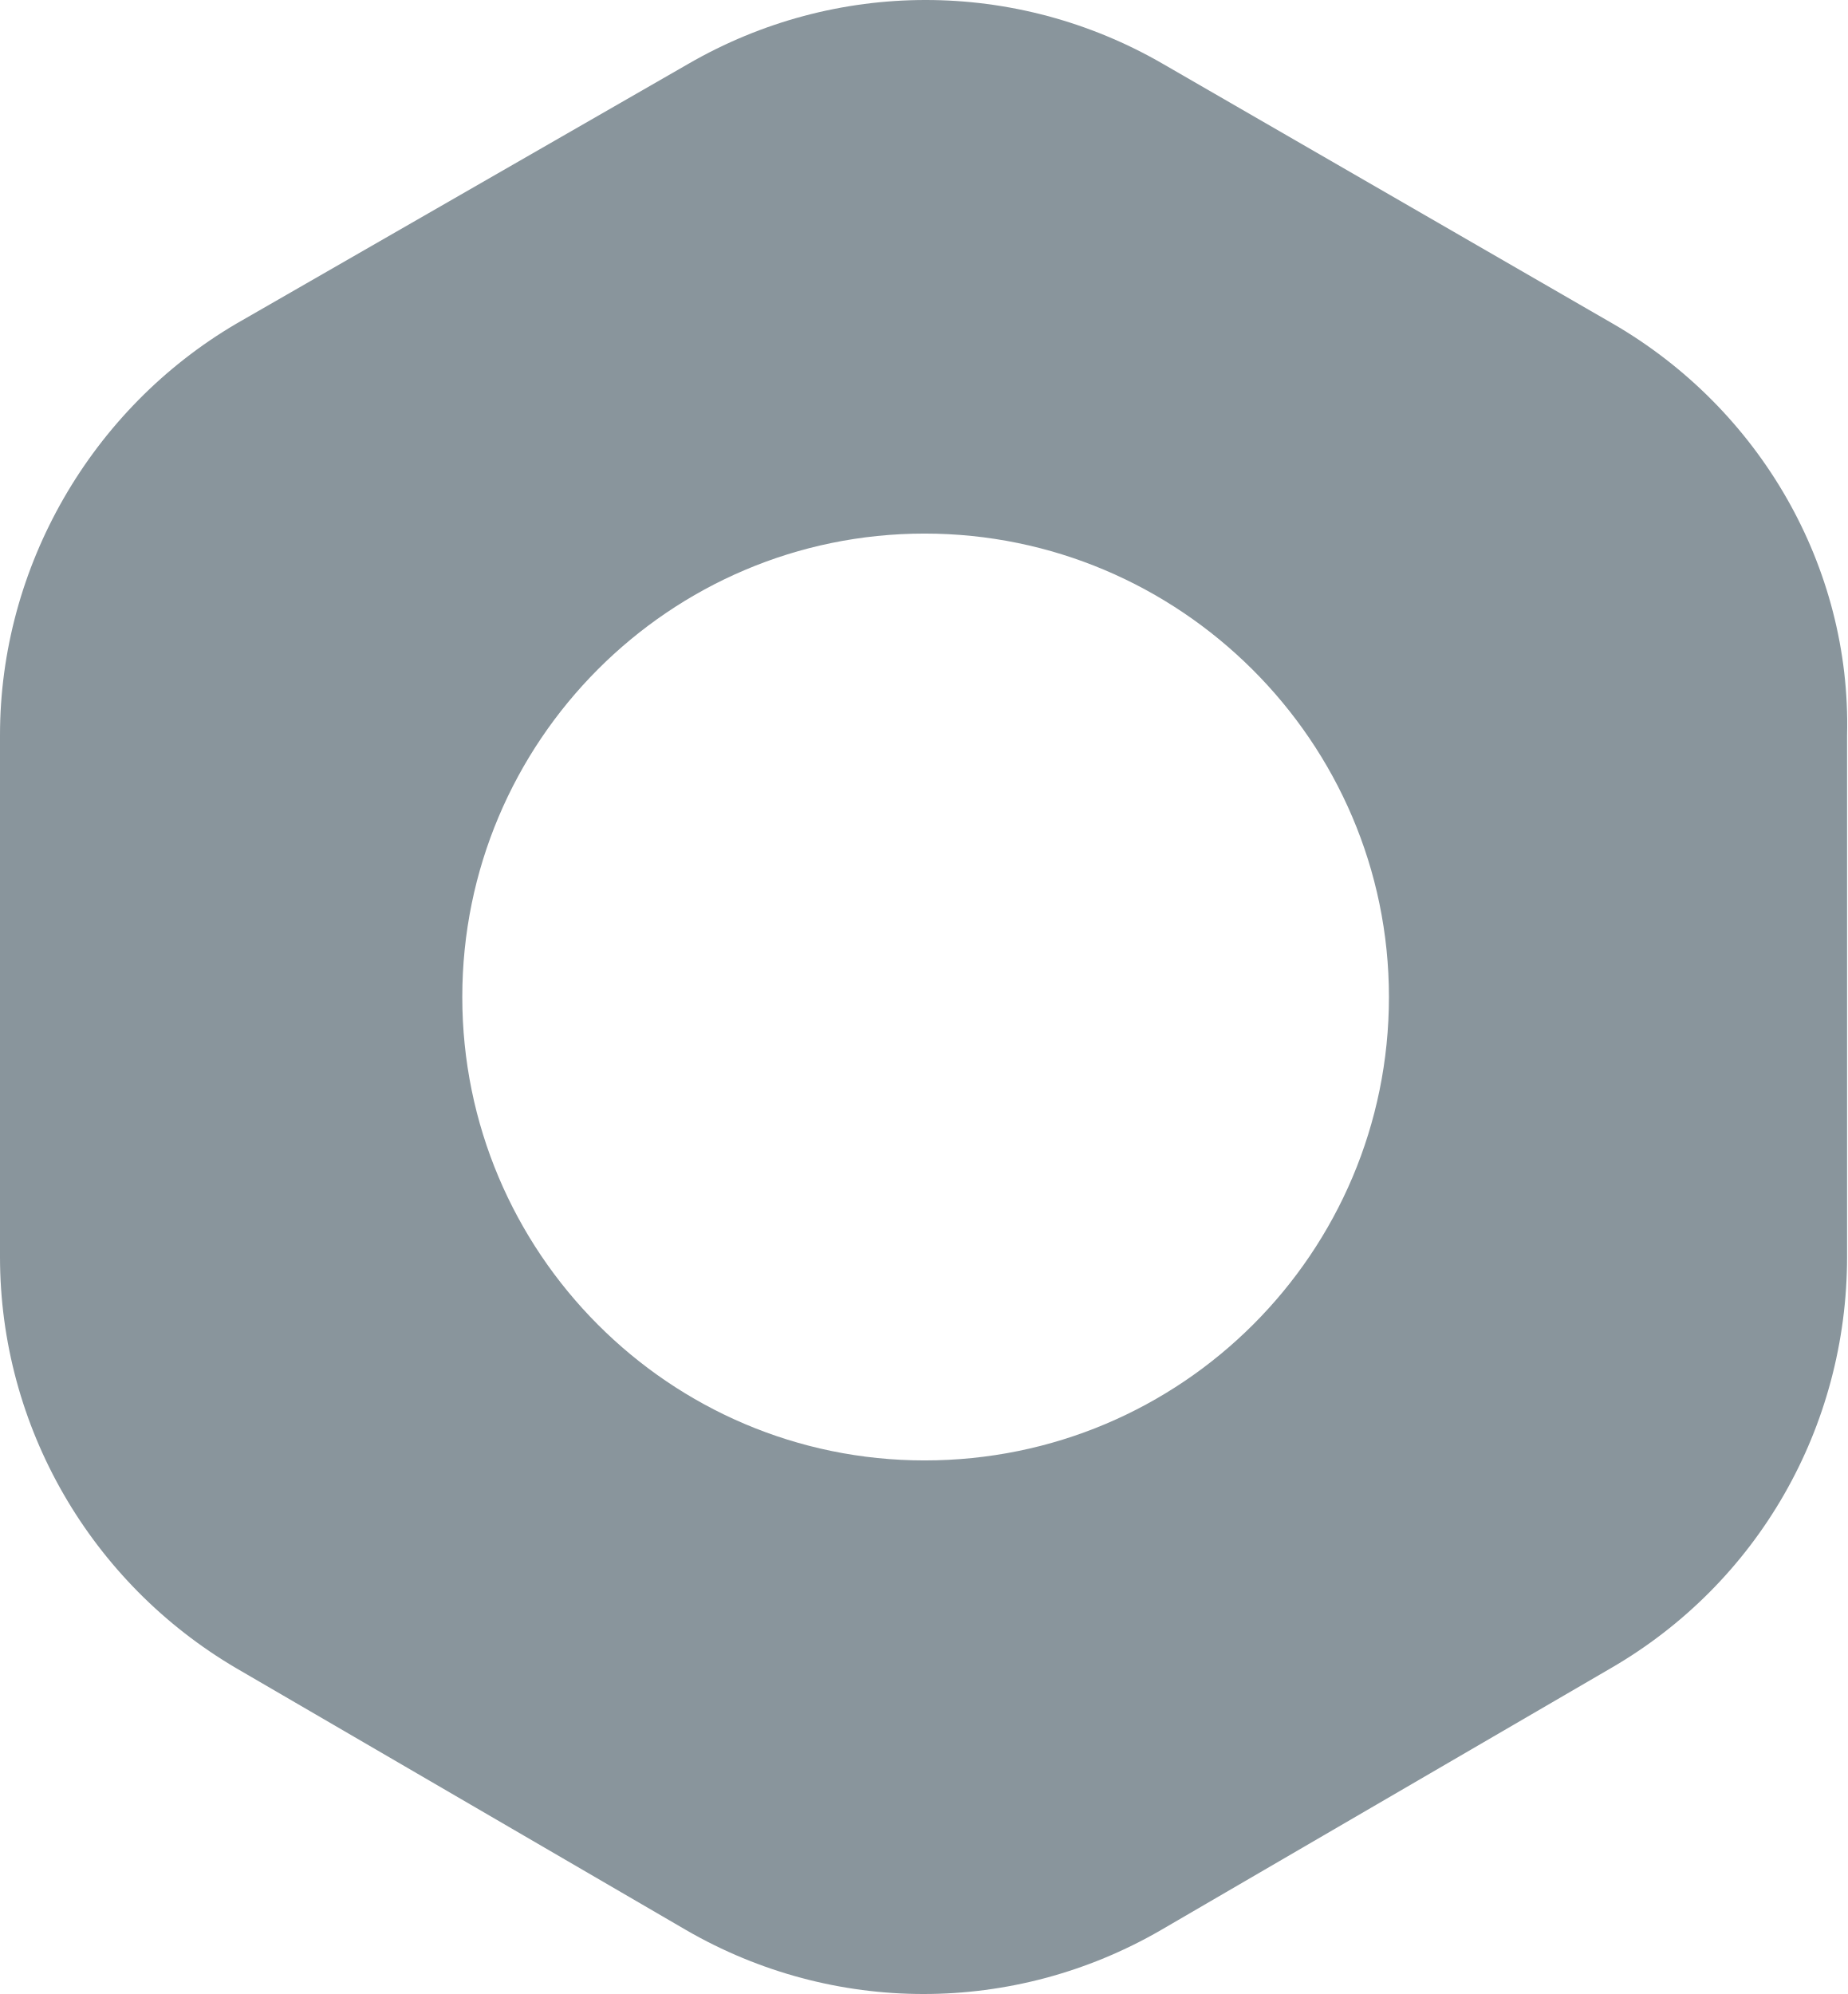
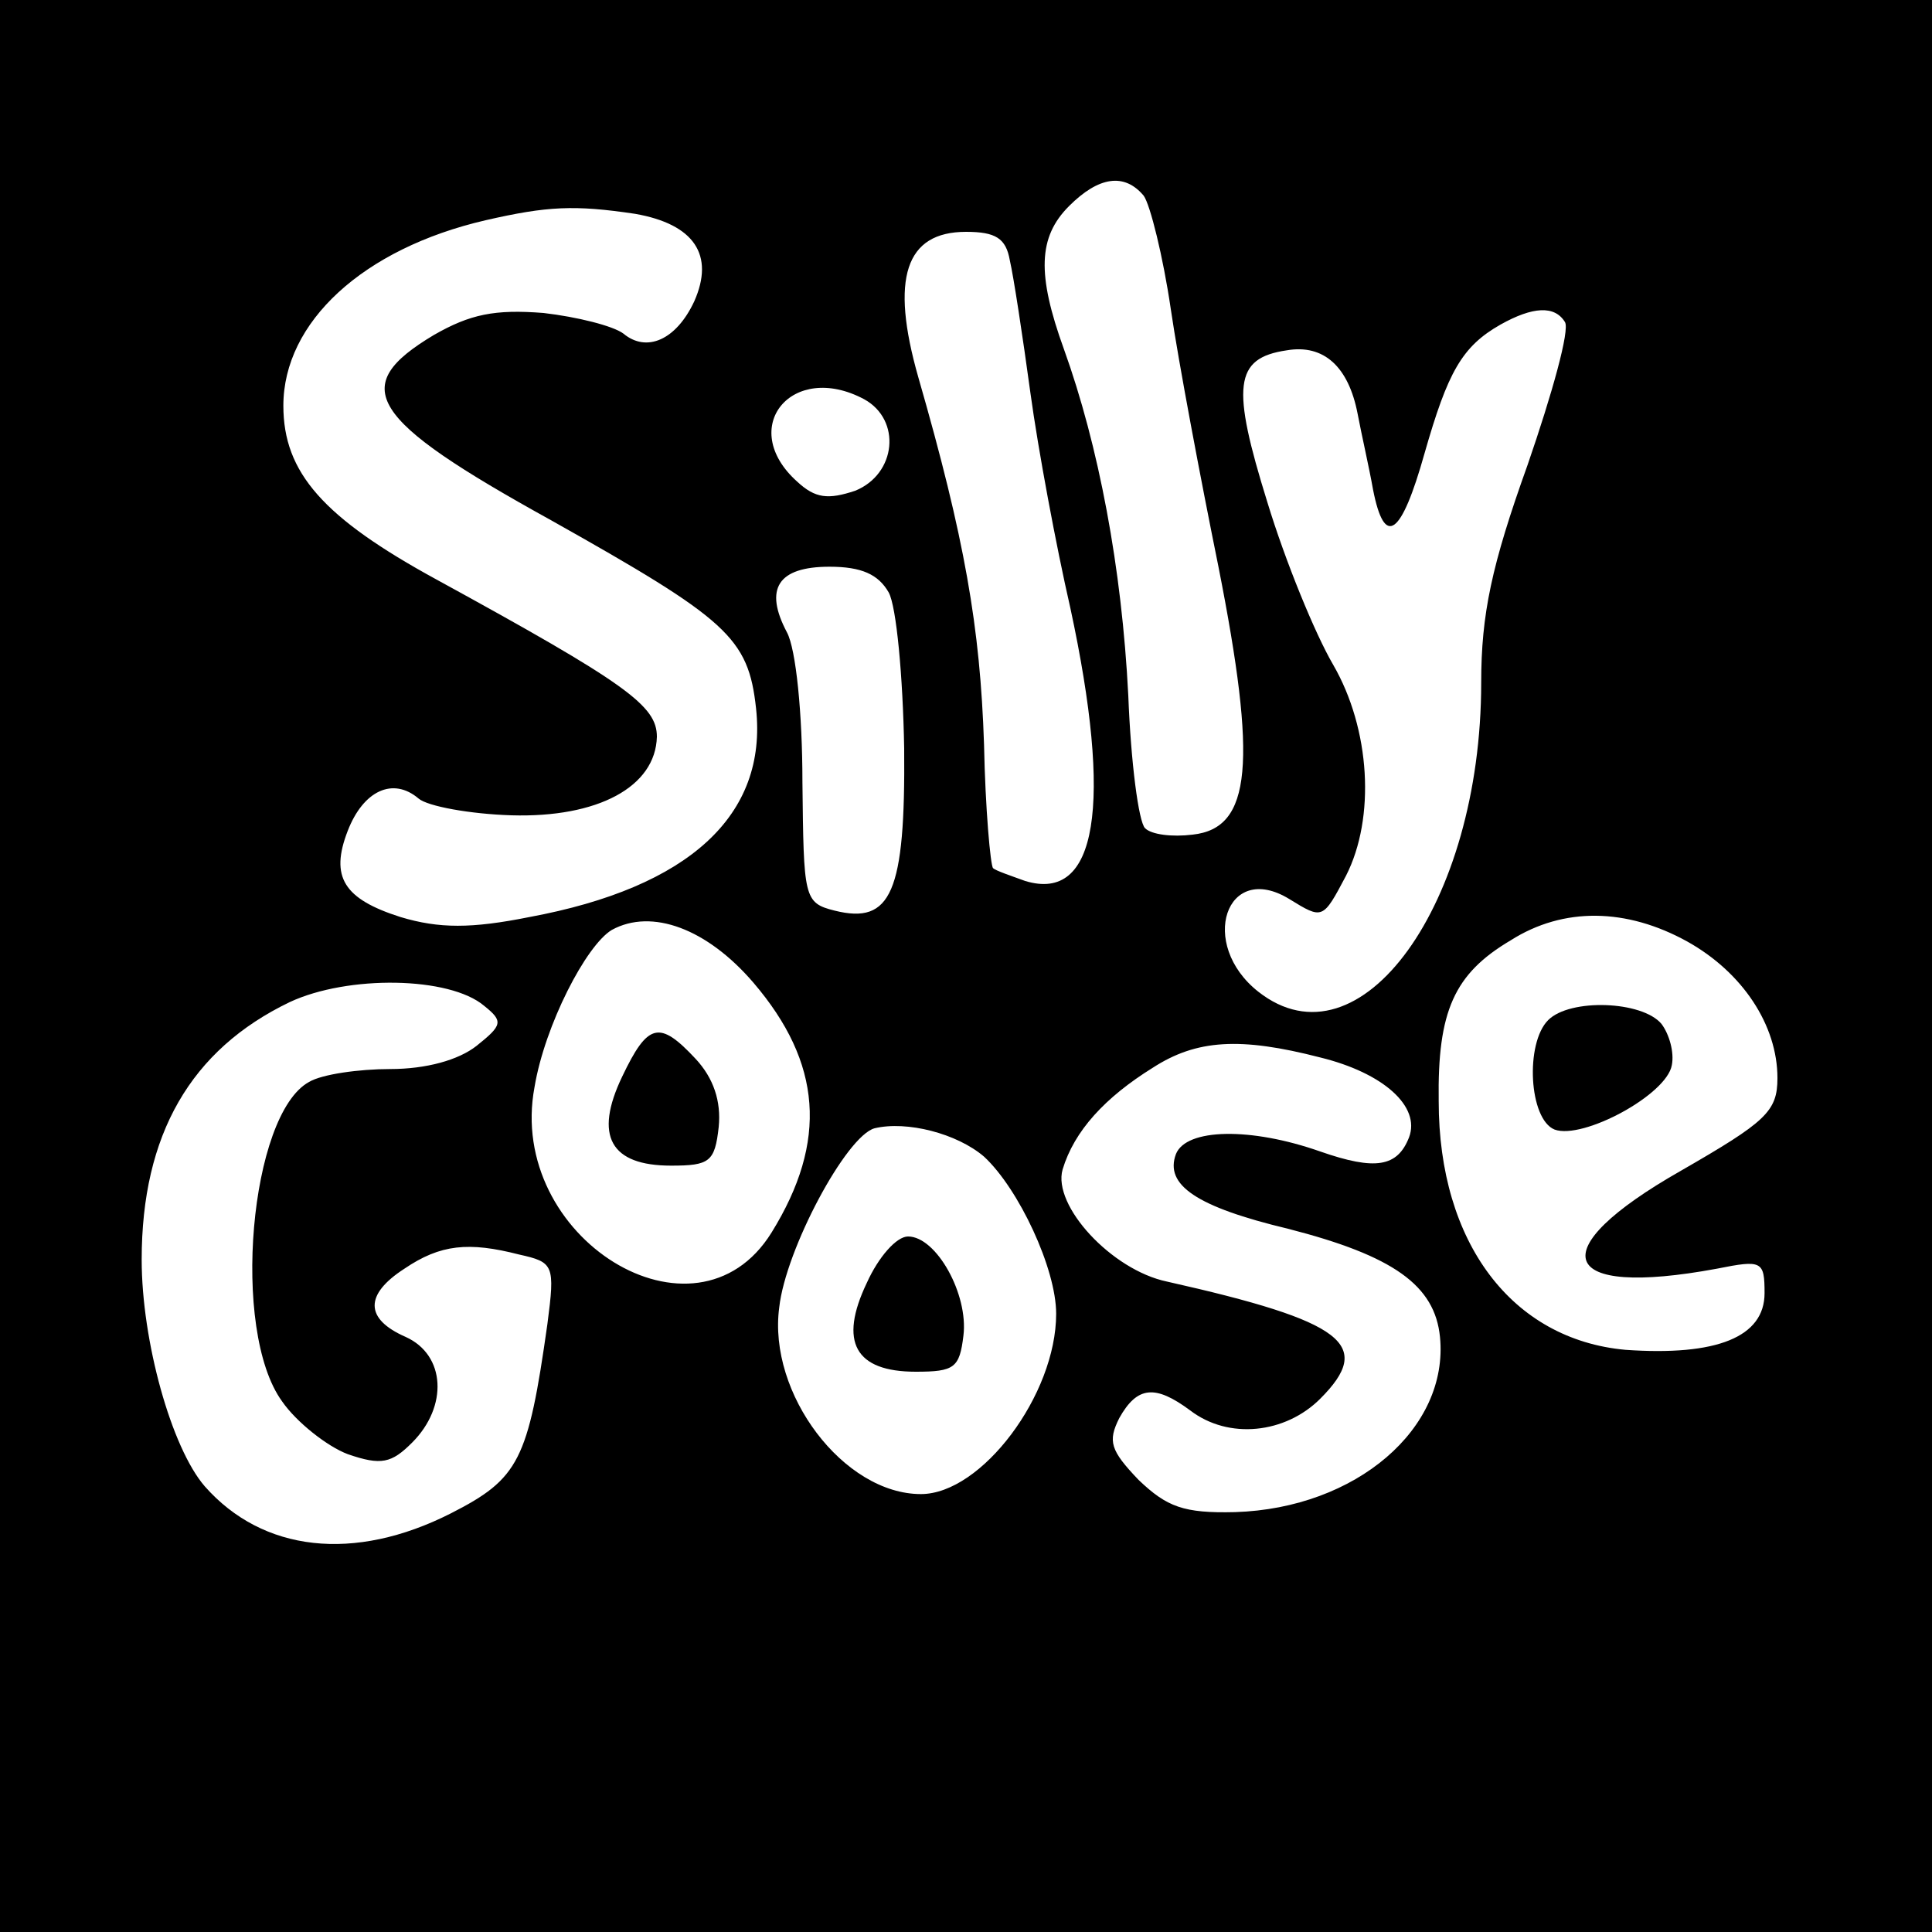
- <svg xmlns="http://www.w3.org/2000/svg" width="214" height="231" viewBox="0 0 214 231" fill="none">
-   <path d="M186.846 37.497L134.731 7.403C117.679 -2.468 96.785 -2.468 79.734 7.403L27.378 37.497C10.567 47.368 0 65.665 0 85.165V145.594C0 165.335 10.567 183.392 27.378 193.262L79.494 223.597C96.545 233.468 117.439 233.468 134.491 223.597L186.606 193.262C203.657 183.392 213.984 165.335 213.984 145.594V85.165C214.465 65.665 203.897 47.368 186.846 37.497ZM107.112 169.187C77.572 169.187 53.556 145.112 53.556 115.5C53.556 85.888 77.572 61.813 107.112 61.813C136.652 61.813 160.909 85.888 160.909 115.5C160.909 145.112 136.892 169.187 107.112 169.187Z" fill="#89959C" />
+ <svg xmlns="http://www.w3.org/2000/svg" version="1.0" width="150pt" height="150pt" viewBox="0 0 150 150" preserveAspectRatio="xMidYMid meet">
+   <g transform="translate(0,150) scale(0.1,-0.1)" fill="#000000" stroke="none">
+     <path d="M0 750 l0 -750 750 0 750 0 0 750 0 750 -750 0 -750 0 0 -750z m888 598 c5 -7 15 -47 21 -88 6 -41 23 -131 37 -200 30 -152 26 -203 -20 -208 -16 -2 -32 0 -37 5 -5 5 -11 51 -13 103 -5 99 -23 194 -50 269 -21 58 -20 87 4 111 23 23 43 26 58 8z m-395 -14 c46 -8 62 -32 46 -68 -14 -30 -37 -40 -55 -25 -8 6 -36 13 -62 16 -38 3 -57 -1 -85 -17 -67 -40 -52 -65 91 -144 137 -77 153 -91 159 -146 9 -83 -52 -139 -176 -162 -45 -9 -70 -9 -100 0 -44 14 -55 31 -41 67 12 31 35 42 55 25 7 -6 40 -12 72 -13 67 -2 112 22 113 61 0 24 -23 41 -171 122 -88 48 -119 83 -119 135 0 65 62 122 157 144 48 11 69 12 116 5z m291 -36 c3 -13 10 -59 16 -103 6 -44 20 -119 31 -167 33 -153 21 -229 -35 -212 -11 4 -23 8 -25 10 -2 2 -6 46 -7 96 -3 91 -15 160 -51 285 -22 77 -10 113 37 113 23 0 31 -5 34 -22z m431 -48 c4 -6 -10 -56 -29 -111 -28 -78 -36 -116 -36 -169 0 -172 -94 -302 -173 -240 -47 37 -25 102 24 72 26 -16 26 -16 44 18 23 45 19 114 -10 164 -14 24 -37 80 -51 126 -28 90 -26 112 15 118 29 5 48 -13 55 -49 3 -16 9 -42 12 -59 9 -46 22 -36 40 28 18 63 29 83 59 100 25 14 42 15 50 2z m-544 -60 c29 -16 25 -58 -7 -71 -21 -7 -31 -6 -45 7 -47 42 -4 94 52 64z m19 -150 c6 -11 11 -65 12 -121 1 -112 -10 -137 -54 -126 -24 6 -24 10 -25 100 0 53 -5 103 -12 116 -18 34 -7 51 33 51 25 0 38 -6 46 -20z m-105 -303 c53 -62 58 -123 14 -194 -59 -95 -206 -4 -184 113 8 48 40 110 60 122 31 17 74 1 110 -41z m725 32 c43 -24 70 -65 70 -106 0 -26 -9 -34 -75 -72 -109 -62 -96 -99 28 -76 35 7 37 6 37 -19 0 -34 -37 -49 -108 -44 -88 8 -145 83 -145 193 -1 70 12 99 56 125 41 26 90 25 137 -1z m-934 -50 c15 -12 14 -15 -6 -31 -14 -11 -39 -18 -67 -18 -24 0 -53 -4 -63 -10 -46 -25 -61 -193 -21 -248 11 -16 35 -35 51 -41 26 -9 34 -7 50 9 28 28 26 68 -5 82 -32 14 -32 33 -1 53 28 19 50 21 89 11 27 -6 28 -8 22 -54 -15 -106 -22 -120 -75 -147 -75 -38 -146 -30 -191 21 -26 30 -49 113 -49 176 0 97 38 163 115 200 45 21 124 20 151 -3z m649 -40 c49 -12 78 -38 69 -62 -9 -23 -26 -26 -69 -11 -54 19 -104 18 -112 -2 -9 -24 16 -41 87 -58 82 -21 114 -44 118 -84 7 -71 -65 -133 -159 -136 -40 -1 -53 4 -75 25 -22 23 -24 30 -15 48 14 25 28 26 55 6 30 -23 74 -18 101 9 42 42 19 60 -119 91 -43 9 -89 59 -81 87 9 30 33 56 70 79 34 22 68 24 130 8z m-261 -77 c27 -25 56 -87 56 -122 0 -63 -58 -140 -105 -140 -60 0 -119 78 -110 145 5 45 52 133 74 139 25 6 64 -4 85 -22z" />
+     <path d="M483 664 c-22 -46 -9 -69 38 -69 30 0 34 3 37 30 2 20 -4 38 -18 53 -28 30 -37 28 -57 -14z" />
+     <path d="M1202 708 c-18 -18 -15 -77 5 -85 22 -8 87 27 91 50 2 10 -2 24 -8 32 -15 18 -71 20 -88 3z" />
+     <path d="M673 504 c-22 -46 -9 -69 38 -69 30 0 34 3 37 28 4 32 -21 77 -43 77 -9 0 -23 -16 -32 -36z" />
+   </g>
</svg>
